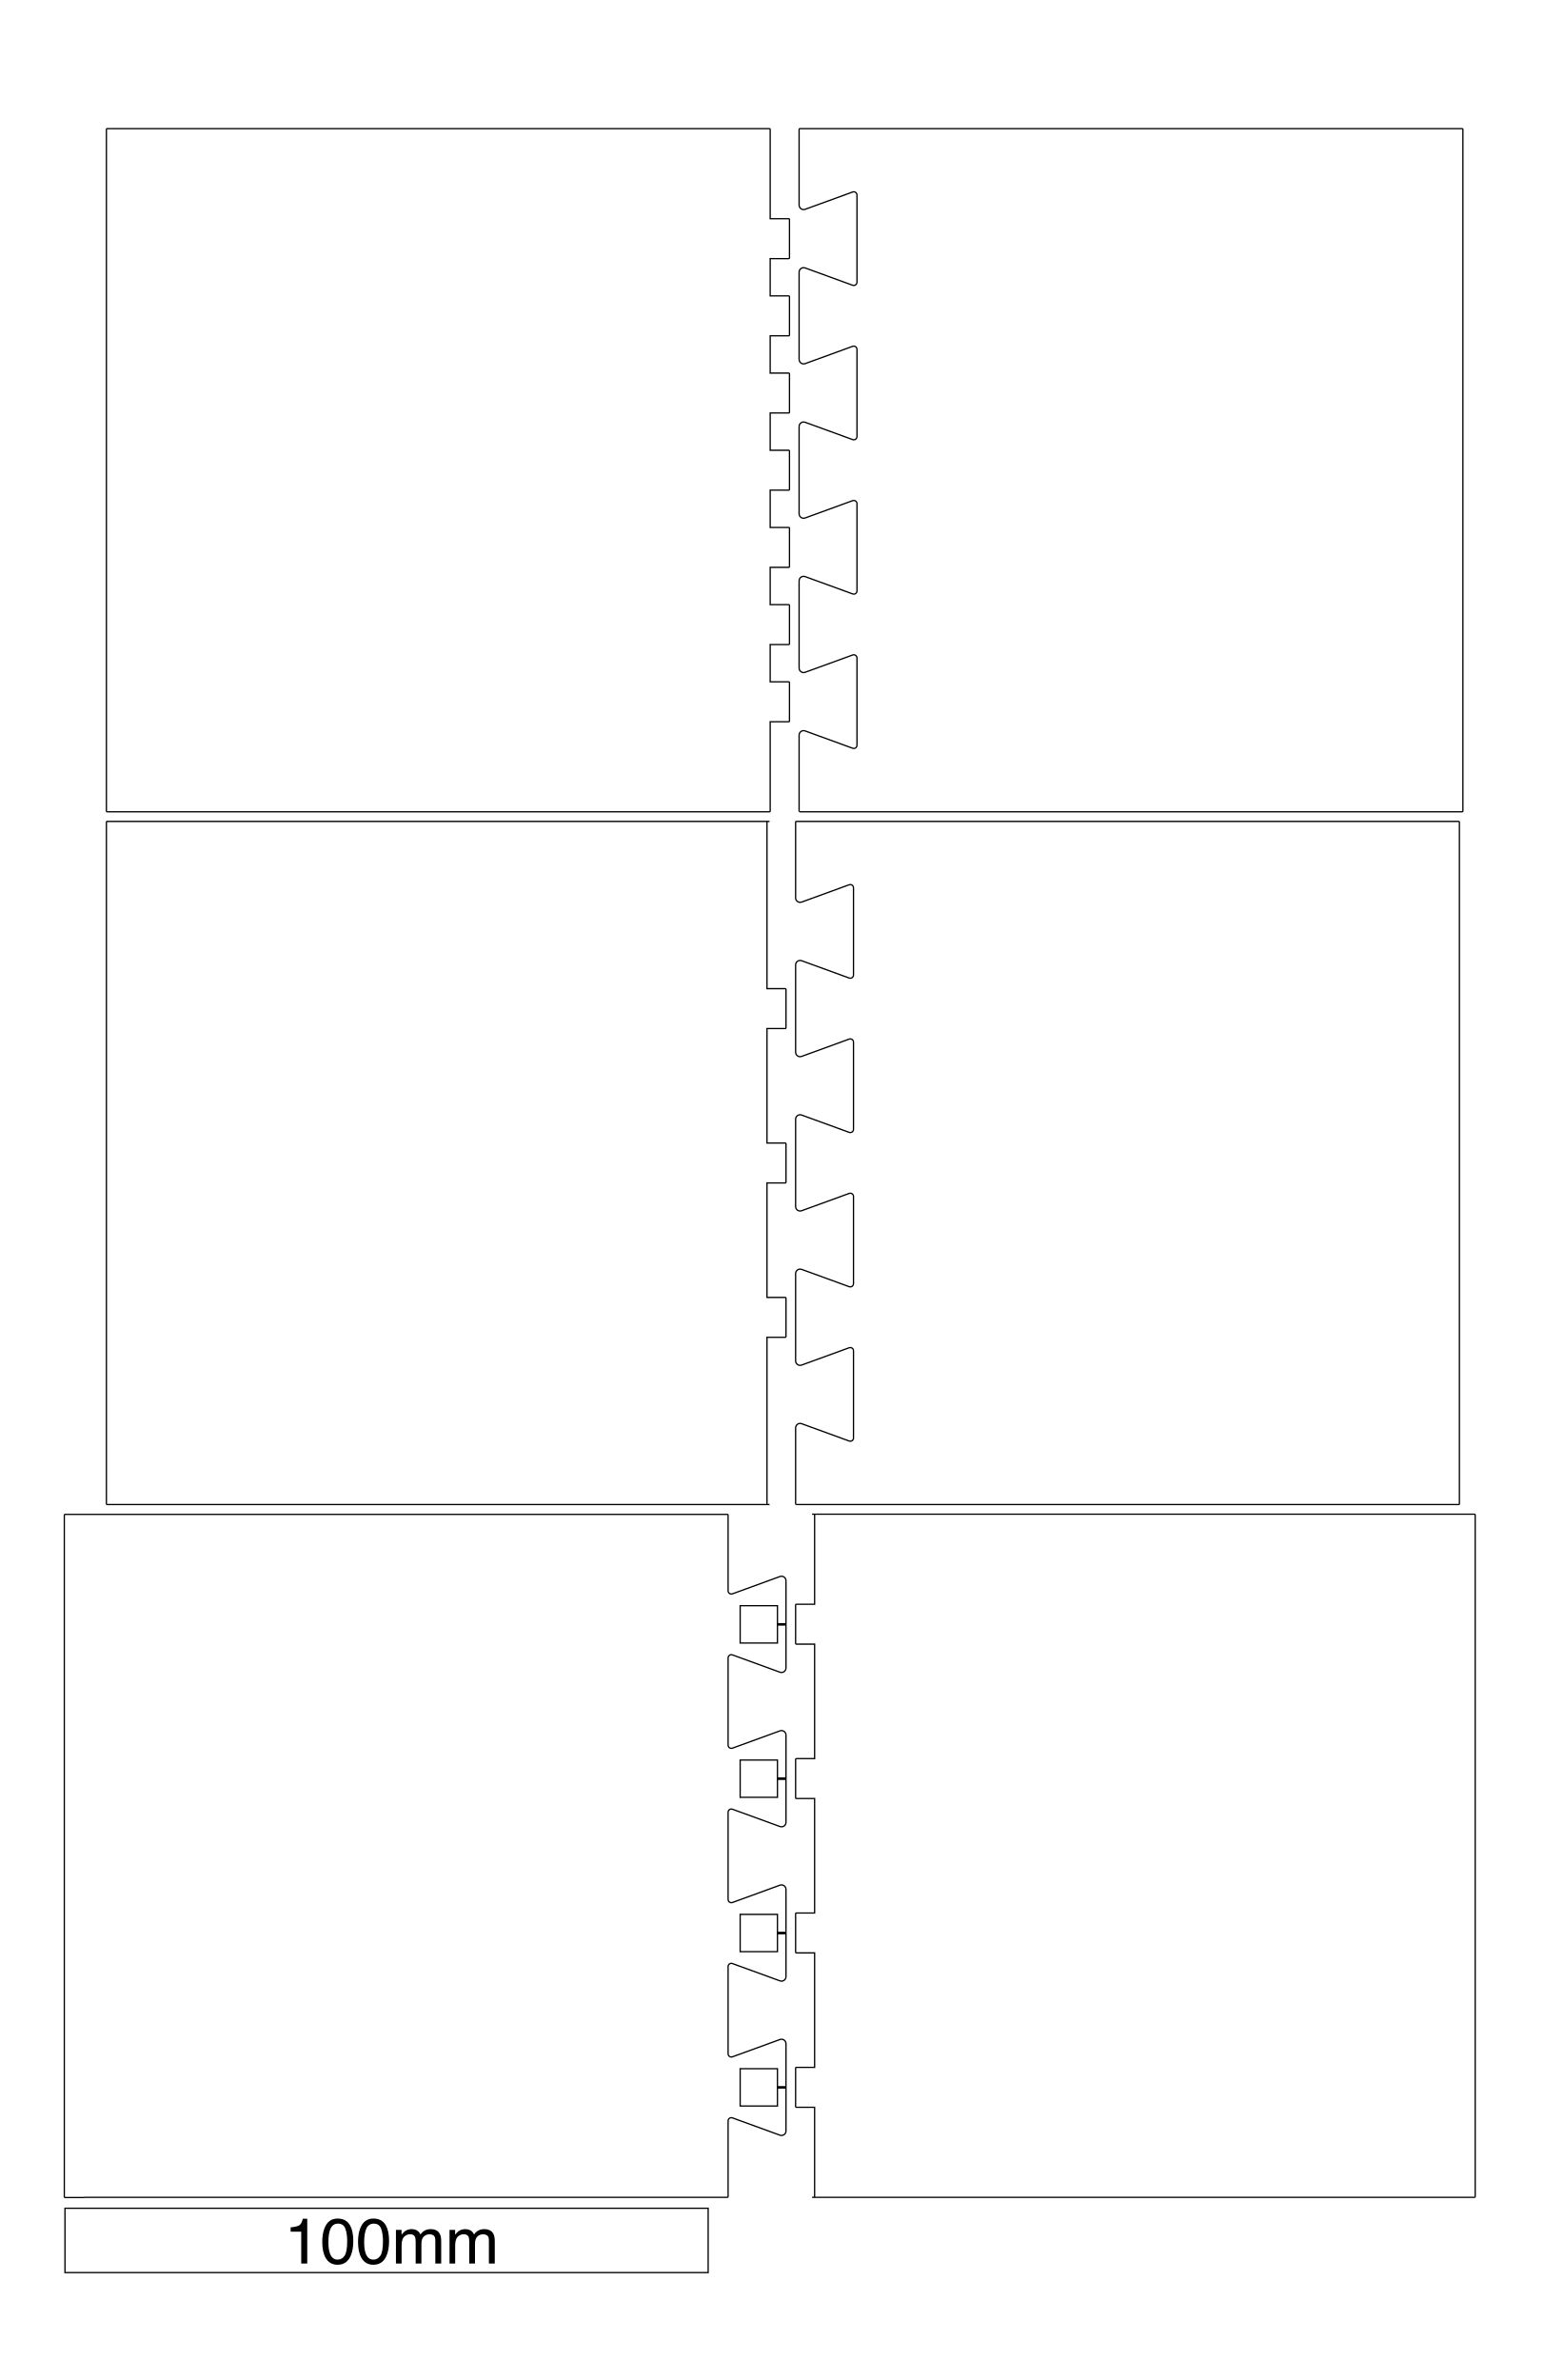
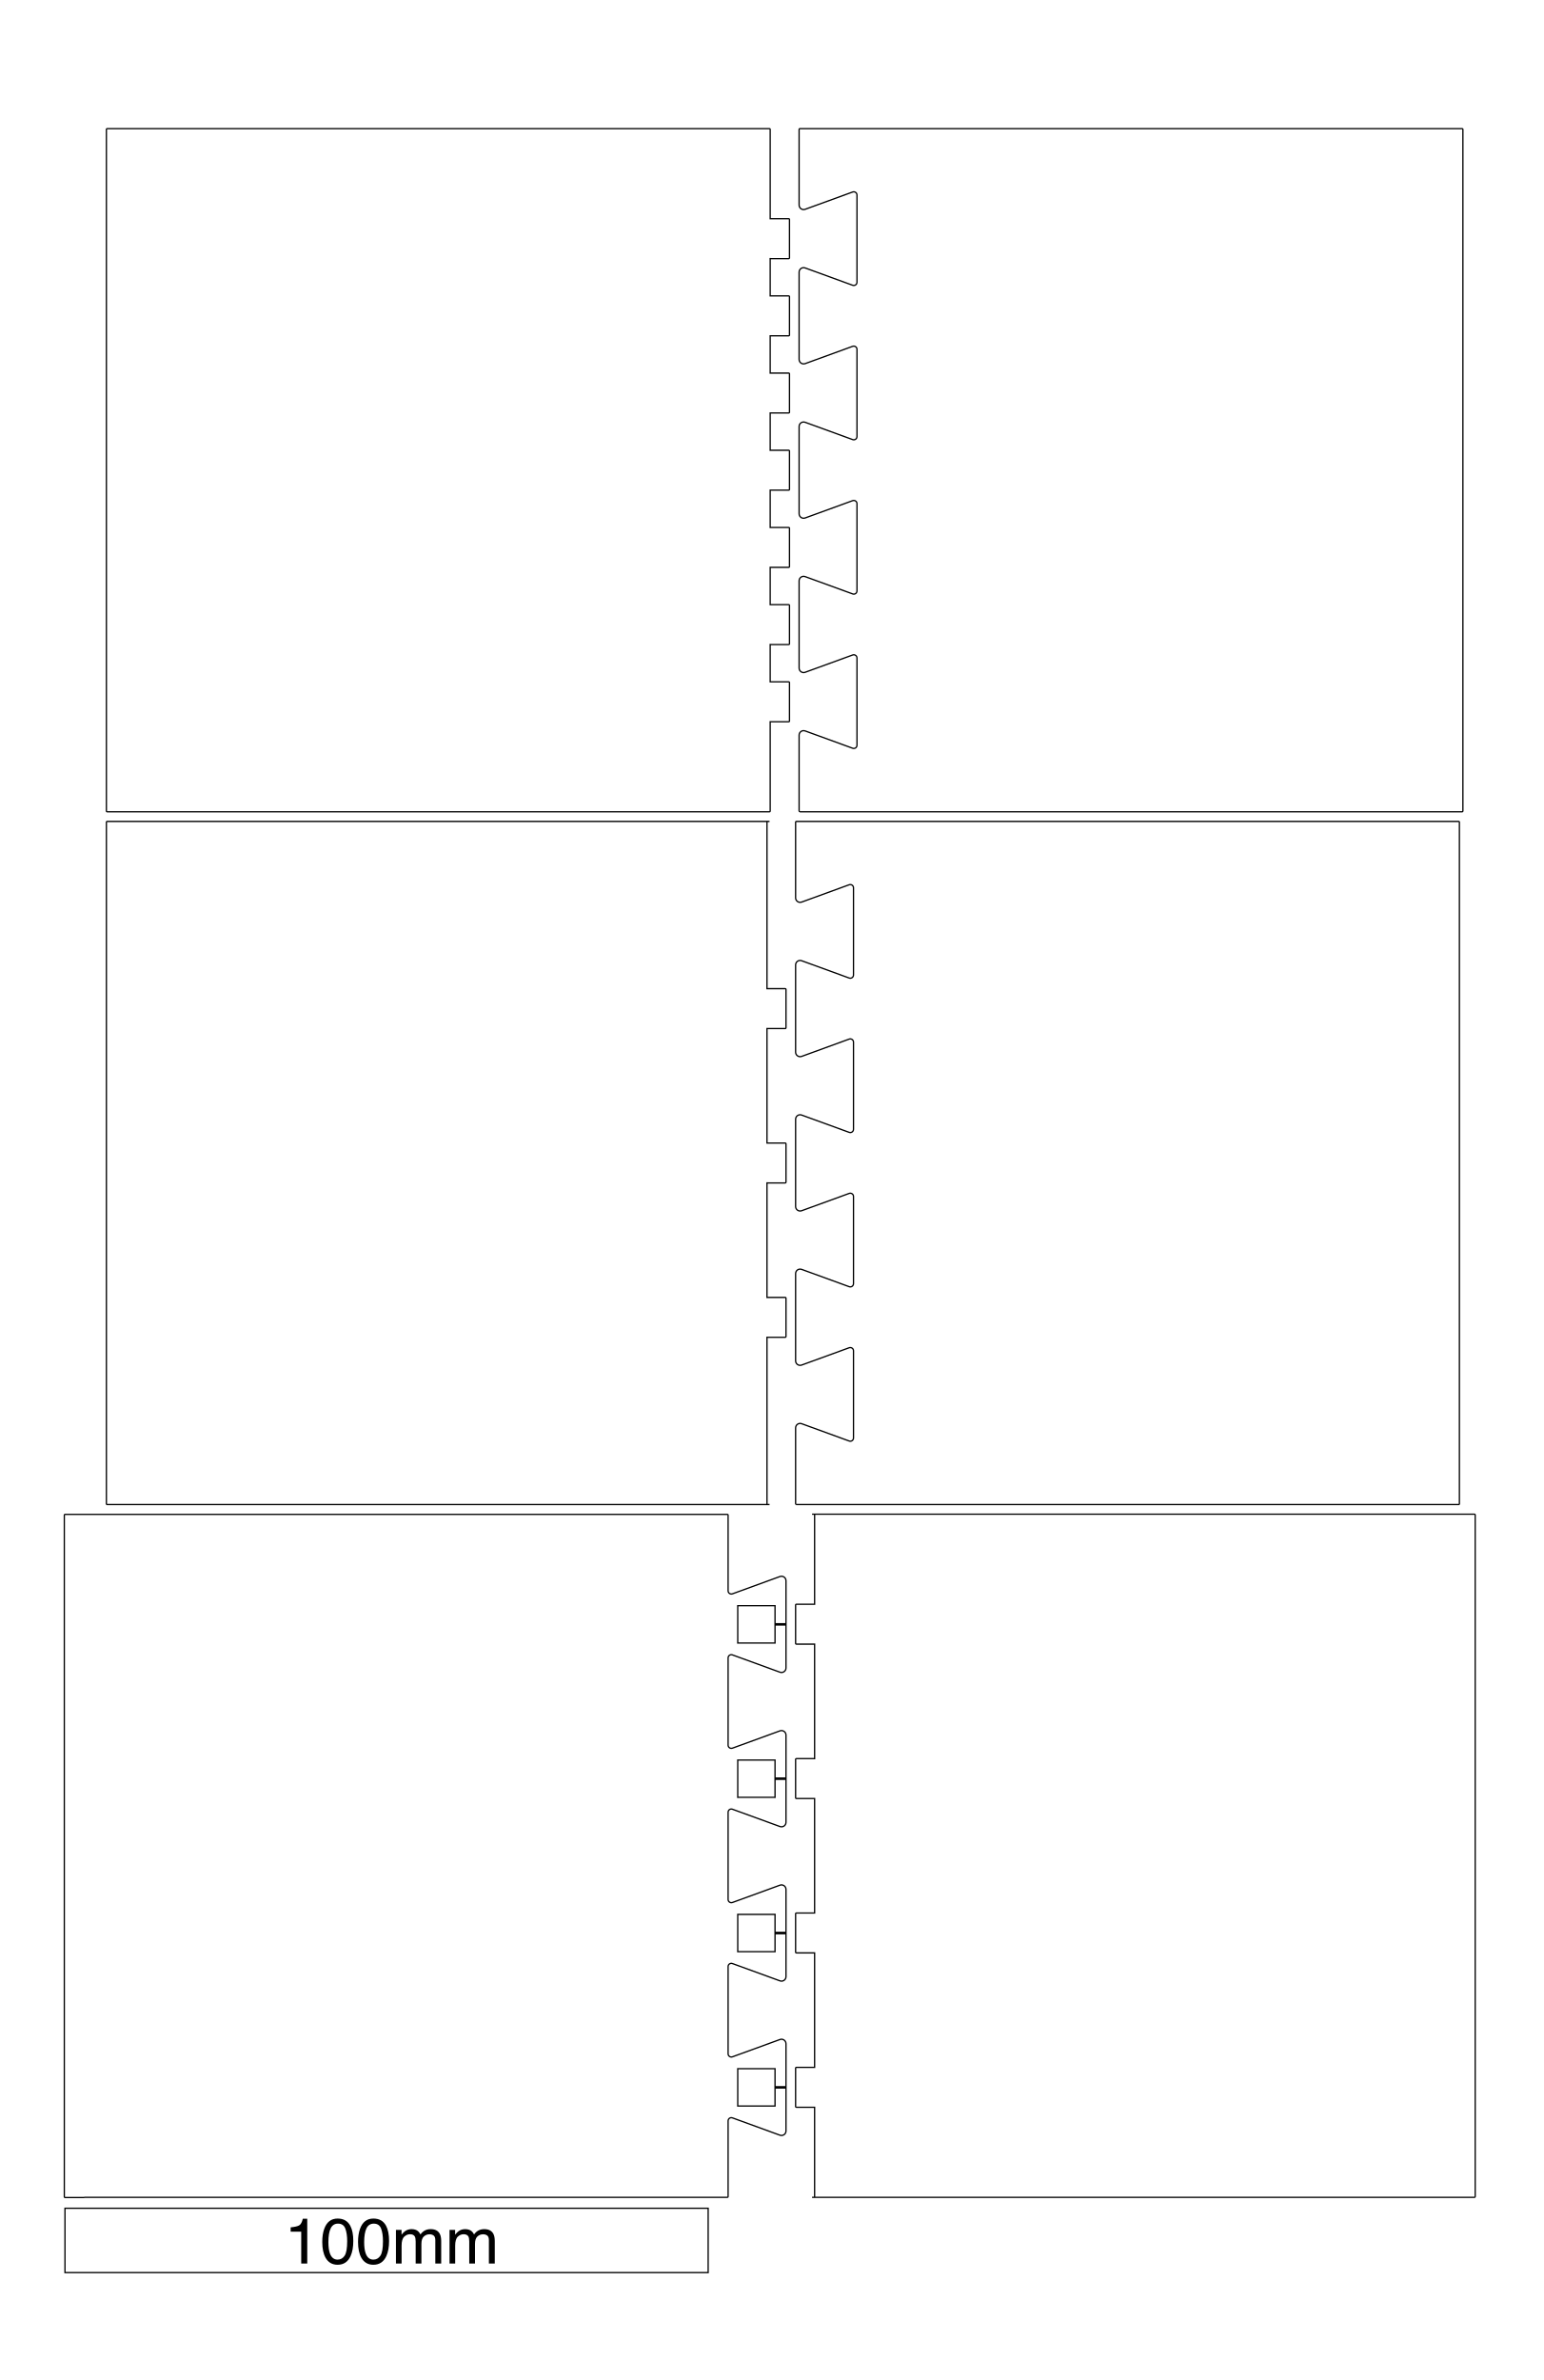
<svg xmlns="http://www.w3.org/2000/svg" xmlns:xlink="http://www.w3.org/1999/xlink" height="370mm" version="1.1" viewBox="0 -10 240 370" width="240mm">
  <defs>
    <g>
      <symbol id="glyph0-0" overflow="visible">
        <path d="M 0.32 0 V -7.172 H 6.016 V 0 Z M 5.117 -0.898 V -6.273 H 1.219 V -0.898 Z M 5.117 -0.898 " style="stroke:none;" />
      </symbol>
      <symbol id="glyph0-1" overflow="visible">
        <path d="M 0.957 -4.953 V -5.625 C 1.594 -5.688 2.035 -5.789 2.285 -5.934 C 2.535 -6.078 2.723 -6.422 2.848 -6.961 H 3.539 V 0 H 2.602 V -4.953 Z M 0.957 -4.953 " style="stroke:none;" />
      </symbol>
      <symbol id="glyph0-2" overflow="visible">
        <path d="M 2.703 -6.992 C 3.609 -6.992 4.266 -6.621 4.668 -5.875 C 4.98 -5.297 5.137 -4.508 5.137 -3.508 C 5.137 -2.555 4.996 -1.77 4.711 -1.148 C 4.301 -0.258 3.633 0.191 2.699 0.191 C 1.859 0.191 1.234 -0.176 0.824 -0.902 C 0.484 -1.512 0.312 -2.328 0.312 -3.355 C 0.312 -4.148 0.414 -4.832 0.621 -5.398 C 1.004 -6.461 1.699 -6.992 2.703 -6.992 Z M 2.695 -0.609 C 3.152 -0.609 3.516 -0.812 3.785 -1.215 C 4.055 -1.617 4.188 -2.371 4.188 -3.473 C 4.188 -4.266 4.094 -4.918 3.898 -5.434 C 3.703 -5.945 3.32 -6.203 2.758 -6.203 C 2.242 -6.203 1.863 -5.957 1.625 -5.473 C 1.383 -4.984 1.266 -4.266 1.266 -3.32 C 1.266 -2.609 1.34 -2.035 1.492 -1.602 C 1.727 -0.941 2.129 -0.609 2.695 -0.609 Z M 2.695 -0.609 " style="stroke:none;" />
      </symbol>
      <symbol id="glyph0-3" overflow="visible">
        <path d="M 0.645 -5.23 H 1.516 V -4.488 C 1.723 -4.746 1.91 -4.93 2.078 -5.047 C 2.367 -5.246 2.699 -5.348 3.066 -5.348 C 3.484 -5.348 3.82 -5.242 4.07 -5.039 C 4.215 -4.922 4.344 -4.75 4.461 -4.523 C 4.656 -4.801 4.887 -5.008 5.152 -5.145 C 5.414 -5.281 5.711 -5.348 6.039 -5.348 C 6.742 -5.348 7.223 -5.094 7.477 -4.586 C 7.613 -4.312 7.68 -3.945 7.68 -3.48 V 0 H 6.766 V -3.633 C 6.766 -3.98 6.68 -4.219 6.508 -4.352 C 6.332 -4.48 6.121 -4.547 5.867 -4.547 C 5.523 -4.547 5.227 -4.43 4.977 -4.199 C 4.727 -3.969 4.605 -3.582 4.605 -3.043 V 0 H 3.711 V -3.414 C 3.711 -3.77 3.668 -4.027 3.586 -4.188 C 3.453 -4.434 3.203 -4.555 2.836 -4.555 C 2.504 -4.555 2.203 -4.426 1.93 -4.172 C 1.66 -3.914 1.523 -3.445 1.523 -2.773 V 0 H 0.645 Z M 0.645 -5.23 " style="stroke:none;" />
      </symbol>
    </g>
  </defs>
  <g id="surface1">
    <path d="M -34.129 -1.407 H 65.871 V 8.593 H -34.129 Z M -0 -0.001 " style="fill:none;stroke-width:0.2;stroke-linecap:butt;stroke-linejoin:miter;stroke:rgb(0%,0%,0%);stroke-opacity:1;stroke-miterlimit:10;" transform="matrix(1,0,0,-1,44.2309,341.8937)" />
    <path d="M -0 -0.001 H 31.738 V 7.183 H -0 Z M -0 -0.001 " style="fill:none;stroke-width:0.2;stroke-linecap:butt;stroke-linejoin:miter;stroke:rgb(100%,100%,100%);stroke-opacity:1;stroke-miterlimit:10;" transform="matrix(1,0,0,-1,44.2309,341.8937)" />
    <g style="fill:rgb(0%,0%,0%);fill-opacity:1;">
      <use x="44.231" y="341.894" xlink:href="#glyph0-1" />
      <use x="49.792" y="341.894" xlink:href="#glyph0-2" />
      <use x="55.354" y="341.894" xlink:href="#glyph0-2" />
      <use x="60.915" y="341.894" xlink:href="#glyph0-3" />
      <use x="69.246" y="341.894" xlink:href="#glyph0-3" />
    </g>
-     <path d="M 0 0.031 H 100 C 100.055 0.031 100.102 0.074 100.102 0.133 V 3.133 L 100.102 11.914 C 100.102 12.262 100.445 12.504 100.773 12.383 L 108.164 9.691 C 108.621 9.523 109.102 9.863 109.102 10.348 V 17.129 C 109.102 17.184 109.059 17.23 109 17.23 H 107.875 C 107.82 17.23 107.773 17.188 107.773 17.129 V 14.129 C 107.773 14.184 107.816 14.23 107.875 14.23 H 101.875 C 101.93 14.23 101.977 14.188 101.977 14.129 V 20.129 C 101.977 20.074 101.934 20.027 101.875 20.027 H 107.875 C 107.82 20.027 107.773 20.07 107.773 20.129 V 17.129 C 107.773 17.074 107.816 17.027 107.875 17.027 H 109 C 109.055 17.027 109.102 17.07 109.102 17.129 V 23.91 C 109.102 24.395 108.617 24.734 108.164 24.566 L 100.773 21.875 C 100.449 21.758 100.102 21.996 100.102 22.344 V 35.906 C 100.102 36.254 100.445 36.496 100.773 36.375 L 108.164 33.684 C 108.621 33.516 109.102 33.855 109.102 34.34 V 41.121 C 109.102 41.176 109.059 41.223 109 41.223 H 107.875 C 107.82 41.223 107.773 41.18 107.773 41.121 V 38.121 C 107.773 38.176 107.816 38.223 107.875 38.223 H 101.875 C 101.93 38.223 101.977 38.18 101.977 38.121 V 44.121 C 101.977 44.066 101.934 44.02 101.875 44.02 H 107.875 C 107.82 44.02 107.773 44.062 107.773 44.121 V 41.121 C 107.773 41.066 107.816 41.02 107.875 41.02 H 109 C 109.055 41.02 109.102 41.062 109.102 41.121 V 47.902 C 109.102 48.387 108.617 48.727 108.164 48.559 L 100.773 45.867 C 100.449 45.75 100.102 45.988 100.102 46.336 V 59.898 C 100.102 60.246 100.445 60.488 100.773 60.367 L 108.164 57.676 C 108.621 57.508 109.102 57.848 109.102 58.332 V 65.113 C 109.102 65.168 109.059 65.215 109 65.215 H 107.875 C 107.82 65.215 107.773 65.172 107.773 65.113 V 62.113 C 107.773 62.168 107.816 62.215 107.875 62.215 H 101.875 C 101.93 62.215 101.977 62.172 101.977 62.113 V 68.113 C 101.977 68.059 101.934 68.012 101.875 68.012 H 107.875 C 107.82 68.012 107.773 68.055 107.773 68.113 V 65.113 C 107.773 65.059 107.816 65.012 107.875 65.012 H 109 C 109.055 65.012 109.102 65.055 109.102 65.113 V 71.895 C 109.102 72.379 108.617 72.719 108.164 72.551 L 100.773 69.859 C 100.449 69.742 100.102 69.98 100.102 70.328 V 83.891 C 100.102 84.238 100.445 84.48 100.773 84.359 L 108.164 81.668 C 108.621 81.5 109.102 81.84 109.102 82.324 V 89.105 C 109.102 89.16 109.059 89.207 109 89.207 H 107.875 C 107.82 89.207 107.773 89.164 107.773 89.105 V 86.105 C 107.773 86.16 107.816 86.207 107.875 86.207 H 101.875 C 101.93 86.207 101.977 86.164 101.977 86.105 V 92.105 C 101.977 92.051 101.934 92.004 101.875 92.004 H 107.875 C 107.82 92.004 107.773 92.047 107.773 92.105 V 89.105 C 107.773 89.051 107.816 89.004 107.875 89.004 H 109 C 109.055 89.004 109.102 89.047 109.102 89.105 V 95.887 C 109.102 96.371 108.617 96.711 108.164 96.543 L 100.773 93.852 C 100.449 93.734 100.102 93.973 100.102 94.32 V 103.102 L 100.102 106.102 C 100.102 106.156 100.059 106.203 100 106.203 H 100 L -0 106.203 H -3 C -3.055 106.203 -3.102 106.16 -3.102 106.102 V 103.102 L -3.102 3.102 L -3.102 0.102 C -3.102 0.047 -3.059 0 -3 0 H 0 " style="fill:none;stroke-width:0.2;stroke-linecap:butt;stroke-linejoin:miter;stroke:rgb(0%,0%,0%);stroke-opacity:1;stroke-miterlimit:10;" transform="matrix(1,0,0,-1,13.1016,331.6328)" />
+     <path d="M 0 0.031 H 100 C 100.055 0.031 100.102 0.074 100.102 0.133 V 3.133 L 100.102 11.914 C 100.102 12.262 100.445 12.504 100.773 12.383 L 108.164 9.691 C 108.621 9.523 109.102 9.863 109.102 10.348 V 17.129 C 109.102 17.184 109.059 17.23 109 17.23 H 107.5 C 107.445 17.23 107.398 17.188 107.398 17.129 V 14.129 C 107.398 14.184 107.441 14.23 107.5 14.23 H 101.5 C 101.555 14.23 101.602 14.188 101.602 14.129 V 20.129 C 101.602 20.074 101.559 20.027 101.5 20.027 H 107.5 C 107.445 20.027 107.398 20.07 107.398 20.129 V 17.129 C 107.398 17.074 107.441 17.027 107.5 17.027 H 109 C 109.055 17.027 109.102 17.07 109.102 17.129 V 23.91 C 109.102 24.395 108.617 24.734 108.164 24.566 L 100.773 21.875 C 100.449 21.758 100.102 21.996 100.102 22.344 V 35.906 C 100.102 36.254 100.445 36.496 100.773 36.375 L 108.164 33.684 C 108.621 33.516 109.102 33.855 109.102 34.34 V 41.121 C 109.102 41.176 109.059 41.223 109 41.223 H 107.5 C 107.445 41.223 107.398 41.18 107.398 41.121 V 38.121 C 107.398 38.176 107.441 38.223 107.5 38.223 H 101.5 C 101.555 38.223 101.602 38.18 101.602 38.121 V 44.121 C 101.602 44.066 101.559 44.02 101.5 44.02 H 107.5 C 107.445 44.02 107.398 44.062 107.398 44.121 V 41.121 C 107.398 41.066 107.441 41.02 107.5 41.02 H 109 C 109.055 41.02 109.102 41.062 109.102 41.121 V 47.902 C 109.102 48.387 108.617 48.727 108.164 48.559 L 100.773 45.867 C 100.449 45.75 100.102 45.988 100.102 46.336 V 59.898 C 100.102 60.246 100.445 60.488 100.773 60.367 L 108.164 57.676 C 108.621 57.508 109.102 57.848 109.102 58.332 V 65.113 C 109.102 65.168 109.059 65.215 109 65.215 H 107.5 C 107.445 65.215 107.398 65.172 107.398 65.113 V 62.113 C 107.398 62.168 107.441 62.215 107.5 62.215 H 101.5 C 101.555 62.215 101.602 62.172 101.602 62.113 V 68.113 C 101.602 68.059 101.559 68.012 101.5 68.012 H 107.5 C 107.445 68.012 107.398 68.055 107.398 68.113 V 65.113 C 107.398 65.059 107.441 65.012 107.5 65.012 H 109 C 109.055 65.012 109.102 65.055 109.102 65.113 V 71.895 C 109.102 72.379 108.617 72.719 108.164 72.551 L 100.773 69.859 C 100.449 69.742 100.102 69.98 100.102 70.328 V 83.891 C 100.102 84.238 100.445 84.48 100.773 84.359 L 108.164 81.668 C 108.621 81.5 109.102 81.84 109.102 82.324 V 89.105 C 109.102 89.16 109.059 89.207 109 89.207 H 107.5 C 107.445 89.207 107.398 89.164 107.398 89.105 V 86.105 C 107.398 86.16 107.441 86.207 107.5 86.207 H 101.5 C 101.555 86.207 101.602 86.164 101.602 86.105 V 92.105 C 101.602 92.051 101.559 92.004 101.5 92.004 H 107.5 C 107.445 92.004 107.398 92.047 107.398 92.105 V 89.105 C 107.398 89.051 107.441 89.004 107.5 89.004 H 109 C 109.055 89.004 109.102 89.047 109.102 89.105 V 95.887 C 109.102 96.371 108.617 96.711 108.164 96.543 L 100.773 93.852 C 100.449 93.734 100.102 93.973 100.102 94.32 V 103.102 L 100.102 106.102 C 100.102 106.156 100.059 106.203 100 106.203 H 100 L -0 106.203 H -3 C -3.055 106.203 -3.102 106.16 -3.102 106.102 V 103.102 L -3.102 3.102 L -3.102 0.102 C -3.102 0.047 -3.059 0 -3 0 H 0 " style="fill:none;stroke-width:0.2;stroke-linecap:butt;stroke-linejoin:miter;stroke:rgb(0%,0%,0%);stroke-opacity:1;stroke-miterlimit:10;" transform="matrix(1,0,0,-1,13.1016,331.6328)" />
    <path d="M 0 0 H 100 L 103 0 C 103.055 0 103.102 0.043 103.102 0.102 V 3.102 L 103.102 103.102 V 106.102 C 103.102 106.156 103.059 106.203 103 106.203 H 100 L -0 106.203 H 0.496 C 0.441 106.203 0.395 106.16 0.395 106.102 V 103.102 L 0.395 92.102 C 0.395 92.156 0.438 92.203 0.496 92.203 H -2.457 C -2.512 92.203 -2.559 92.16 -2.559 92.102 V 86.102 C -2.559 86.047 -2.516 86 -2.457 86 H 0.496 C 0.441 86 0.395 86.043 0.395 86.102 V 68.102 C 0.395 68.156 0.438 68.203 0.496 68.203 H -2.457 C -2.512 68.203 -2.559 68.16 -2.559 68.102 V 62.102 C -2.559 62.047 -2.516 62 -2.457 62 H 0.496 C 0.441 62 0.395 62.043 0.395 62.102 V 44.102 C 0.395 44.156 0.438 44.203 0.496 44.203 H -2.457 C -2.512 44.203 -2.559 44.16 -2.559 44.102 V 38.102 C -2.559 38.047 -2.516 38 -2.457 38 H 0.496 C 0.441 38 0.395 38.043 0.395 38.102 V 20.102 C 0.395 20.156 0.438 20.203 0.496 20.203 H -2.457 C -2.512 20.203 -2.559 20.16 -2.559 20.102 V 14.102 C -2.559 14.047 -2.516 14 -2.457 14 H 0.496 C 0.441 14 0.395 14.043 0.395 14.102 V 3.102 L 0.395 0.102 C 0.395 0.047 0.438 0 0.496 0 H 0 " style="fill:none;stroke-width:0.2;stroke-linecap:butt;stroke-linejoin:miter;stroke:rgb(0%,0%,0%);stroke-opacity:1;stroke-miterlimit:10;" transform="matrix(1,0,0,-1,126.2578,331.6016)" />
    <path d="M 0 -0.031 H 100 L 103 -0.031 C 103.055 -0.031 103.102 0.012 103.102 0.07 V 3.07 L 103.102 103.07 V 106.07 C 103.102 106.125 103.059 106.172 103 106.172 H 100 L -0 106.172 C -0.055 106.172 -0.102 106.129 -0.102 106.07 V 103.07 L -0.102 94.289 C -0.102 93.805 0.383 93.465 0.836 93.633 L 8.227 96.324 C 8.551 96.441 8.898 96.203 8.898 95.855 V 82.293 C 8.898 81.945 8.555 81.703 8.227 81.824 L 0.836 84.516 C 0.379 84.684 -0.102 84.344 -0.102 83.859 V 70.297 C -0.102 69.812 0.383 69.473 0.836 69.641 L 8.227 72.332 C 8.551 72.449 8.898 72.211 8.898 71.863 V 58.301 C 8.898 57.953 8.555 57.711 8.227 57.832 L 0.836 60.523 C 0.379 60.691 -0.102 60.352 -0.102 59.867 L -0.102 46.305 C -0.102 45.82 0.383 45.48 0.836 45.648 L 8.227 48.34 C 8.551 48.457 8.898 48.219 8.898 47.871 V 34.309 C 8.898 33.961 8.555 33.719 8.227 33.84 L 0.836 36.531 C 0.379 36.699 -0.102 36.359 -0.102 35.875 V 22.312 C -0.102 21.828 0.383 21.488 0.836 21.656 L 8.227 24.348 C 8.551 24.465 8.898 24.227 8.898 23.879 V 10.316 C 8.898 9.969 8.555 9.727 8.227 9.848 L 0.836 12.539 C 0.379 12.707 -0.102 12.367 -0.102 11.883 V 3.102 L -0.102 0.102 C -0.102 0.047 -0.059 0 0 0 H 0 " style="fill:none;stroke-width:0.2;stroke-linecap:butt;stroke-linejoin:miter;stroke:rgb(0%,0%,0%);stroke-opacity:1;stroke-miterlimit:10;" transform="matrix(1,0,0,-1,123.8008,223.8711)" />
    <path d="M 0 0 H 100 L 99.504 0 C 99.559 0 99.605 0.043 99.605 0.102 V 3.102 L 99.605 26.102 C 99.605 26.047 99.562 26 99.504 26 H 102.457 C 102.512 26 102.559 26.043 102.559 26.102 V 32.102 C 102.559 32.156 102.516 32.203 102.457 32.203 H 99.504 C 99.559 32.203 99.605 32.16 99.605 32.102 V 50.102 C 99.605 50.047 99.562 50 99.504 50 H 102.457 C 102.512 50 102.559 50.043 102.559 50.102 V 56.102 C 102.559 56.156 102.516 56.203 102.457 56.203 H 99.504 C 99.559 56.203 99.605 56.16 99.605 56.102 V 74.102 C 99.605 74.047 99.562 74 99.504 74 H 102.457 C 102.512 74 102.559 74.043 102.559 74.102 V 80.102 C 102.559 80.156 102.516 80.203 102.457 80.203 H 99.504 C 99.559 80.203 99.605 80.16 99.605 80.102 V 103.102 L 99.605 106.102 C 99.605 106.156 99.562 106.203 99.504 106.203 H 100 L -0 106.203 H -3 C -3.055 106.203 -3.102 106.16 -3.102 106.102 V 103.102 L -3.102 3.102 V 0.102 C -3.102 0.047 -3.059 0 -3 0 H 0 " style="fill:none;stroke-width:0.2;stroke-linecap:butt;stroke-linejoin:miter;stroke:rgb(0%,0%,0%);stroke-opacity:1;stroke-miterlimit:10;" transform="matrix(1,0,0,-1,19.6445,223.9023)" />
    <path d="M 0 0 H 100 C 100.055 0 100.102 0.043 100.102 0.102 V 3.102 L 100.102 14.102 C 100.102 14.047 100.059 14 100 14 H 103 C 103.055 14 103.102 14.043 103.102 14.102 V 20.102 C 103.102 20.156 103.059 20.203 103 20.203 H 100 C 100.055 20.203 100.102 20.16 100.102 20.102 V 26.102 C 100.102 26.047 100.059 26 100 26 H 103 C 103.055 26 103.102 26.043 103.102 26.102 V 32.102 C 103.102 32.156 103.059 32.203 103 32.203 H 100 C 100.055 32.203 100.102 32.16 100.102 32.102 V 38.102 C 100.102 38.047 100.059 38 100 38 H 103 C 103.055 38 103.102 38.043 103.102 38.102 V 44.102 C 103.102 44.156 103.059 44.203 103 44.203 H 100 C 100.055 44.203 100.102 44.16 100.102 44.102 V 50.102 C 100.102 50.047 100.059 50 100 50 H 103 C 103.055 50 103.102 50.043 103.102 50.102 V 56.102 C 103.102 56.156 103.059 56.203 103 56.203 H 100 C 100.055 56.203 100.102 56.16 100.102 56.102 V 62.102 C 100.102 62.047 100.059 62 100 62 H 103 C 103.055 62 103.102 62.043 103.102 62.102 V 68.102 C 103.102 68.156 103.059 68.203 103 68.203 H 100 C 100.055 68.203 100.102 68.16 100.102 68.102 V 74.102 C 100.102 74.047 100.059 74 100 74 H 103 C 103.055 74 103.102 74.043 103.102 74.102 V 80.102 C 103.102 80.156 103.059 80.203 103 80.203 H 100 C 100.055 80.203 100.102 80.16 100.102 80.102 V 86.102 C 100.102 86.047 100.059 86 100 86 H 103 C 103.055 86 103.102 86.043 103.102 86.102 V 92.102 C 103.102 92.156 103.059 92.203 103 92.203 H 100 C 100.055 92.203 100.102 92.16 100.102 92.102 V 103.102 L 100.102 106.102 C 100.102 106.156 100.059 106.203 100 106.203 H 100 L -0 106.203 H -3 C -3.055 106.203 -3.102 106.16 -3.102 106.102 V 103.102 L -3.102 3.102 V 0.102 C -3.102 0.047 -3.059 0 -3 0 H 0 " style="fill:none;stroke-width:0.2;stroke-linecap:butt;stroke-linejoin:miter;stroke:rgb(0%,0%,0%);stroke-opacity:1;stroke-miterlimit:10;" transform="matrix(1,0,0,-1,19.6445,116.2031)" />
    <path d="M 0 -0.031 H 100 L 103 -0.031 C 103.055 -0.031 103.102 0.012 103.102 0.07 V 3.07 L 103.102 103.07 V 106.07 C 103.102 106.125 103.059 106.172 103 106.172 H 100 L -0 106.172 C -0.055 106.172 -0.102 106.129 -0.102 106.07 V 103.07 L -0.102 94.289 C -0.102 93.805 0.383 93.465 0.836 93.633 L 8.227 96.324 C 8.551 96.441 8.898 96.203 8.898 95.855 V 82.293 C 8.898 81.945 8.555 81.703 8.227 81.824 L 0.836 84.516 C 0.379 84.684 -0.102 84.344 -0.102 83.859 V 70.297 C -0.102 69.812 0.383 69.473 0.836 69.641 L 8.227 72.332 C 8.551 72.449 8.898 72.211 8.898 71.863 V 58.301 C 8.898 57.953 8.555 57.711 8.227 57.832 L 0.836 60.523 C 0.379 60.691 -0.102 60.352 -0.102 59.867 V 46.305 C -0.102 45.82 0.383 45.48 0.836 45.648 L 8.227 48.34 C 8.551 48.457 8.898 48.219 8.898 47.871 V 34.309 C 8.898 33.961 8.555 33.719 8.227 33.84 L 0.836 36.531 C 0.379 36.699 -0.102 36.359 -0.102 35.875 V 22.312 C -0.102 21.828 0.383 21.488 0.836 21.656 L 8.227 24.348 C 8.551 24.465 8.898 24.227 8.898 23.879 V 10.316 C 8.898 9.969 8.555 9.727 8.227 9.848 L 0.836 12.539 C 0.379 12.707 -0.102 12.367 -0.102 11.883 L -0.102 3.102 V 0.102 C -0.102 0.047 -0.059 0 0 0 H 0 " style="fill:none;stroke-width:0.2;stroke-linecap:butt;stroke-linejoin:miter;stroke:rgb(0%,0%,0%);stroke-opacity:1;stroke-miterlimit:10;" transform="matrix(1,0,0,-1,124.3438,116.1719)" />
  </g>
</svg>
